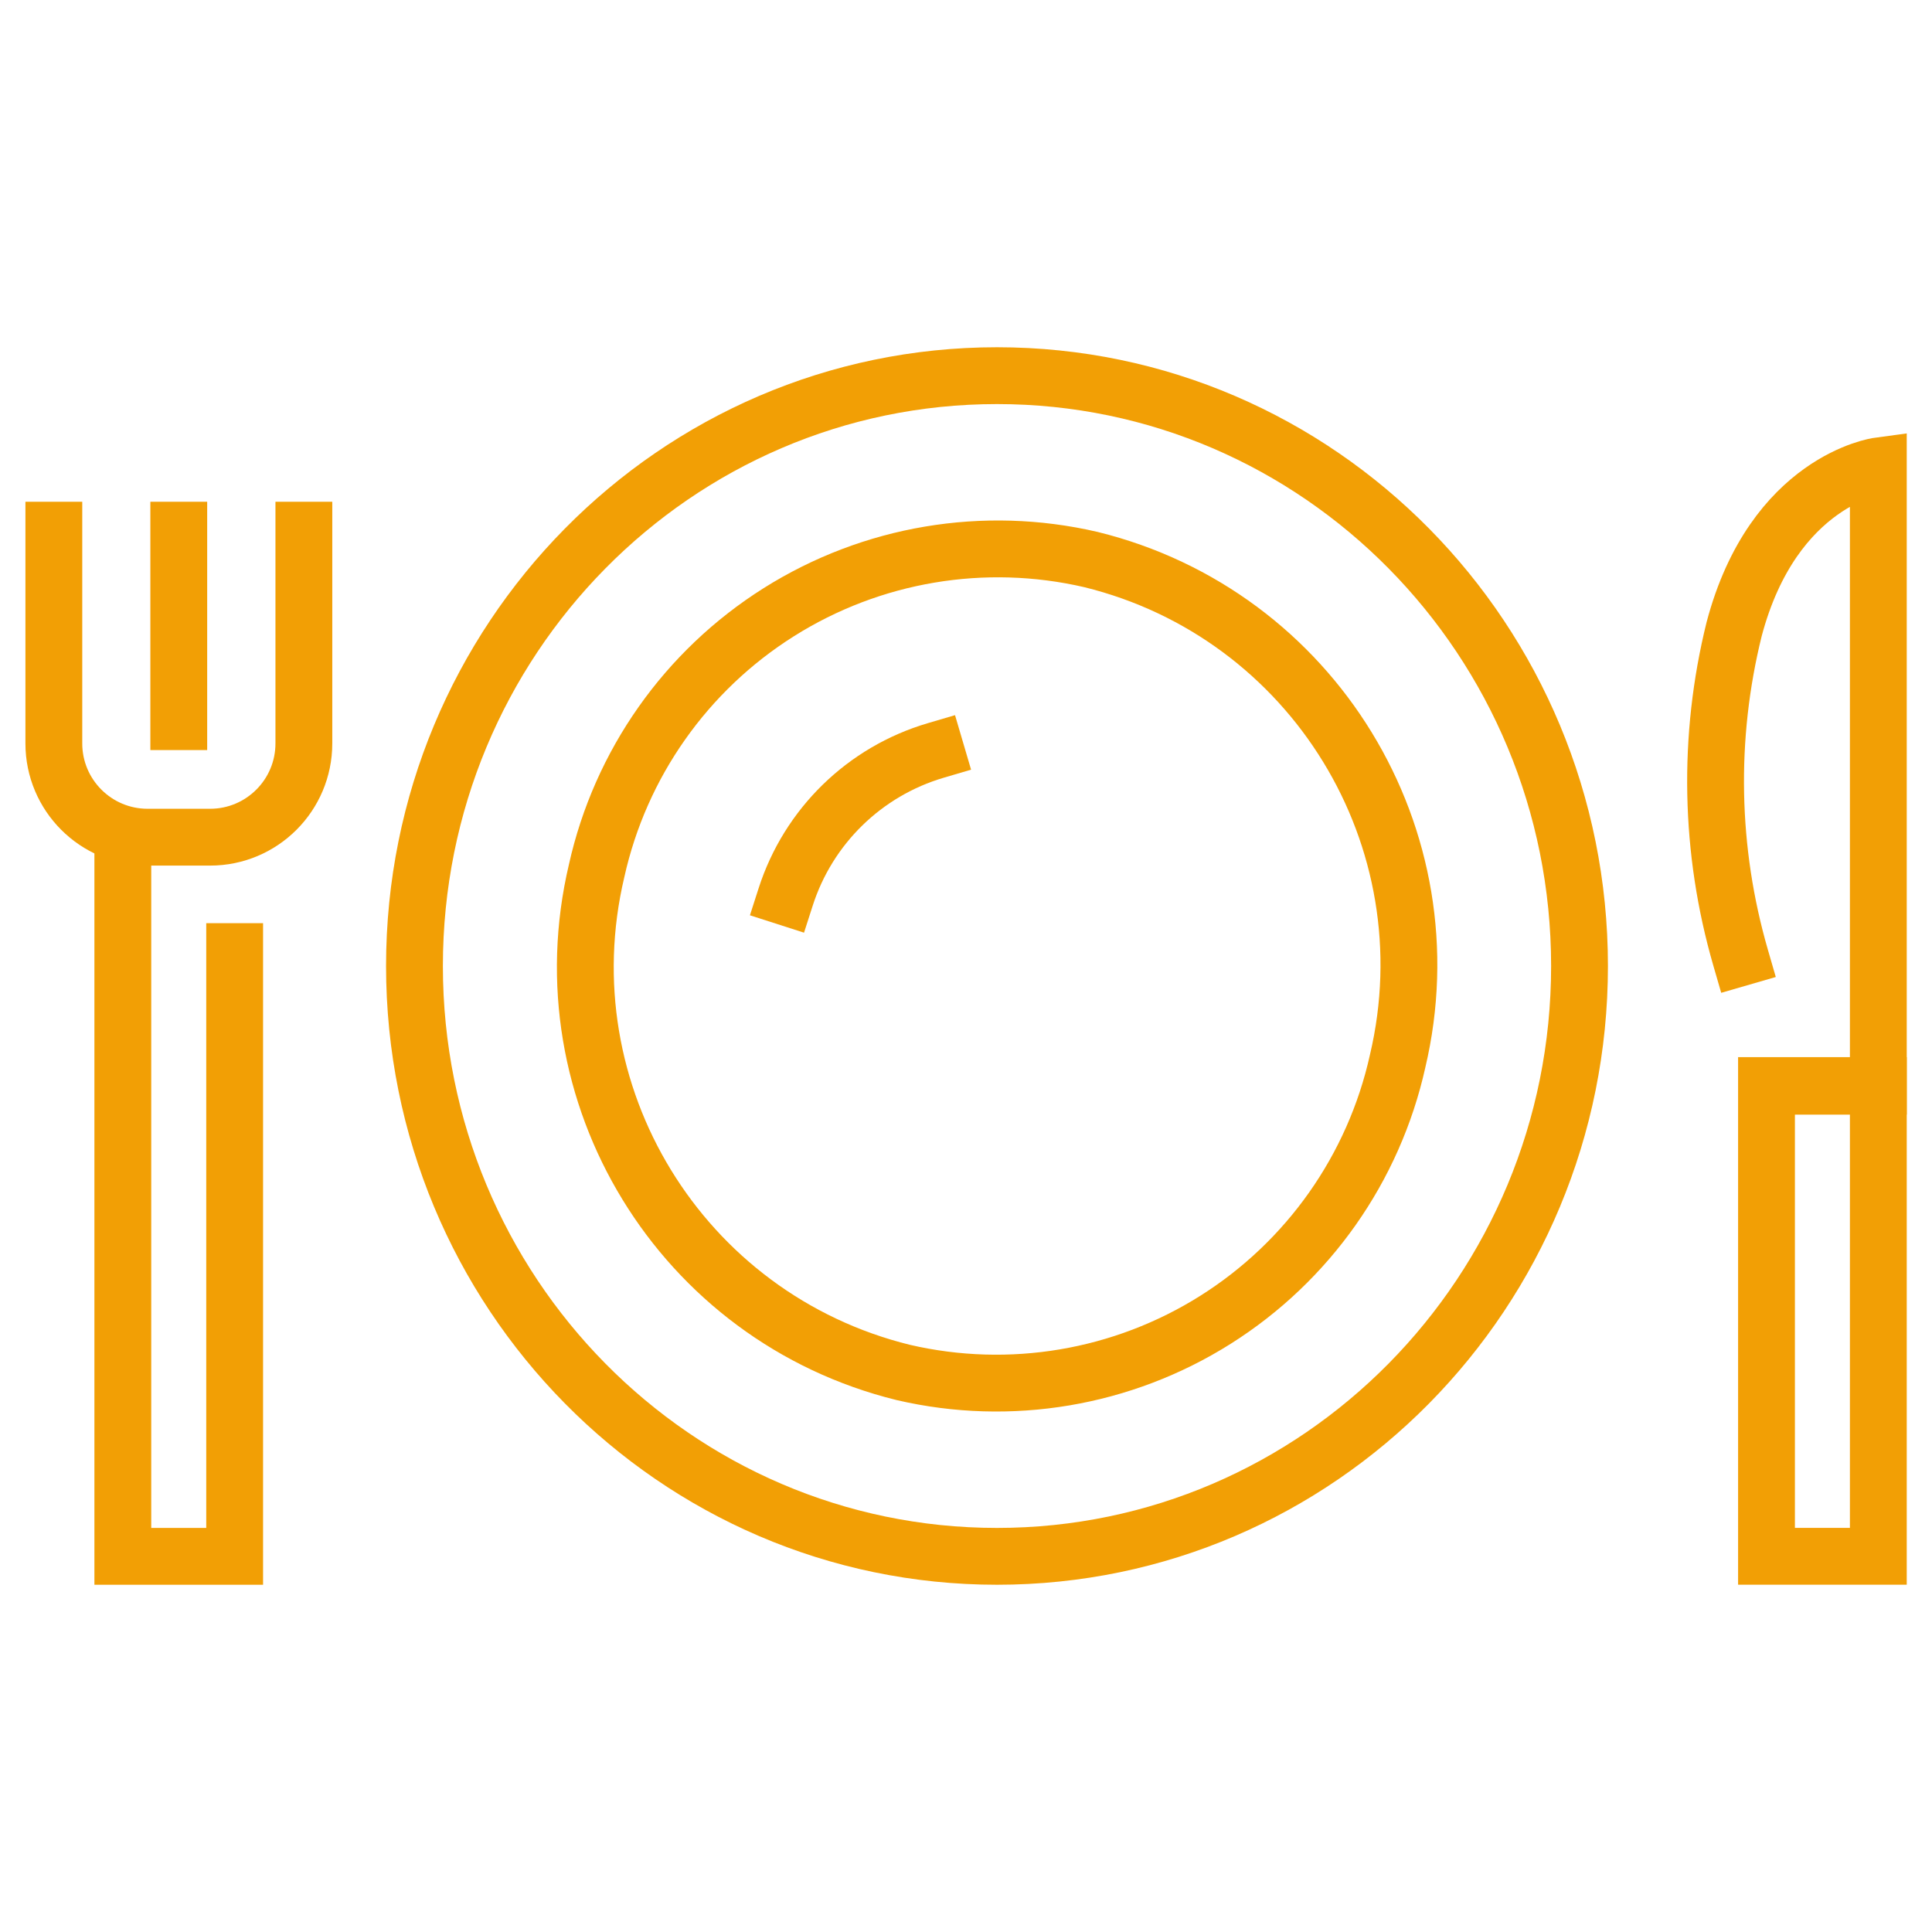
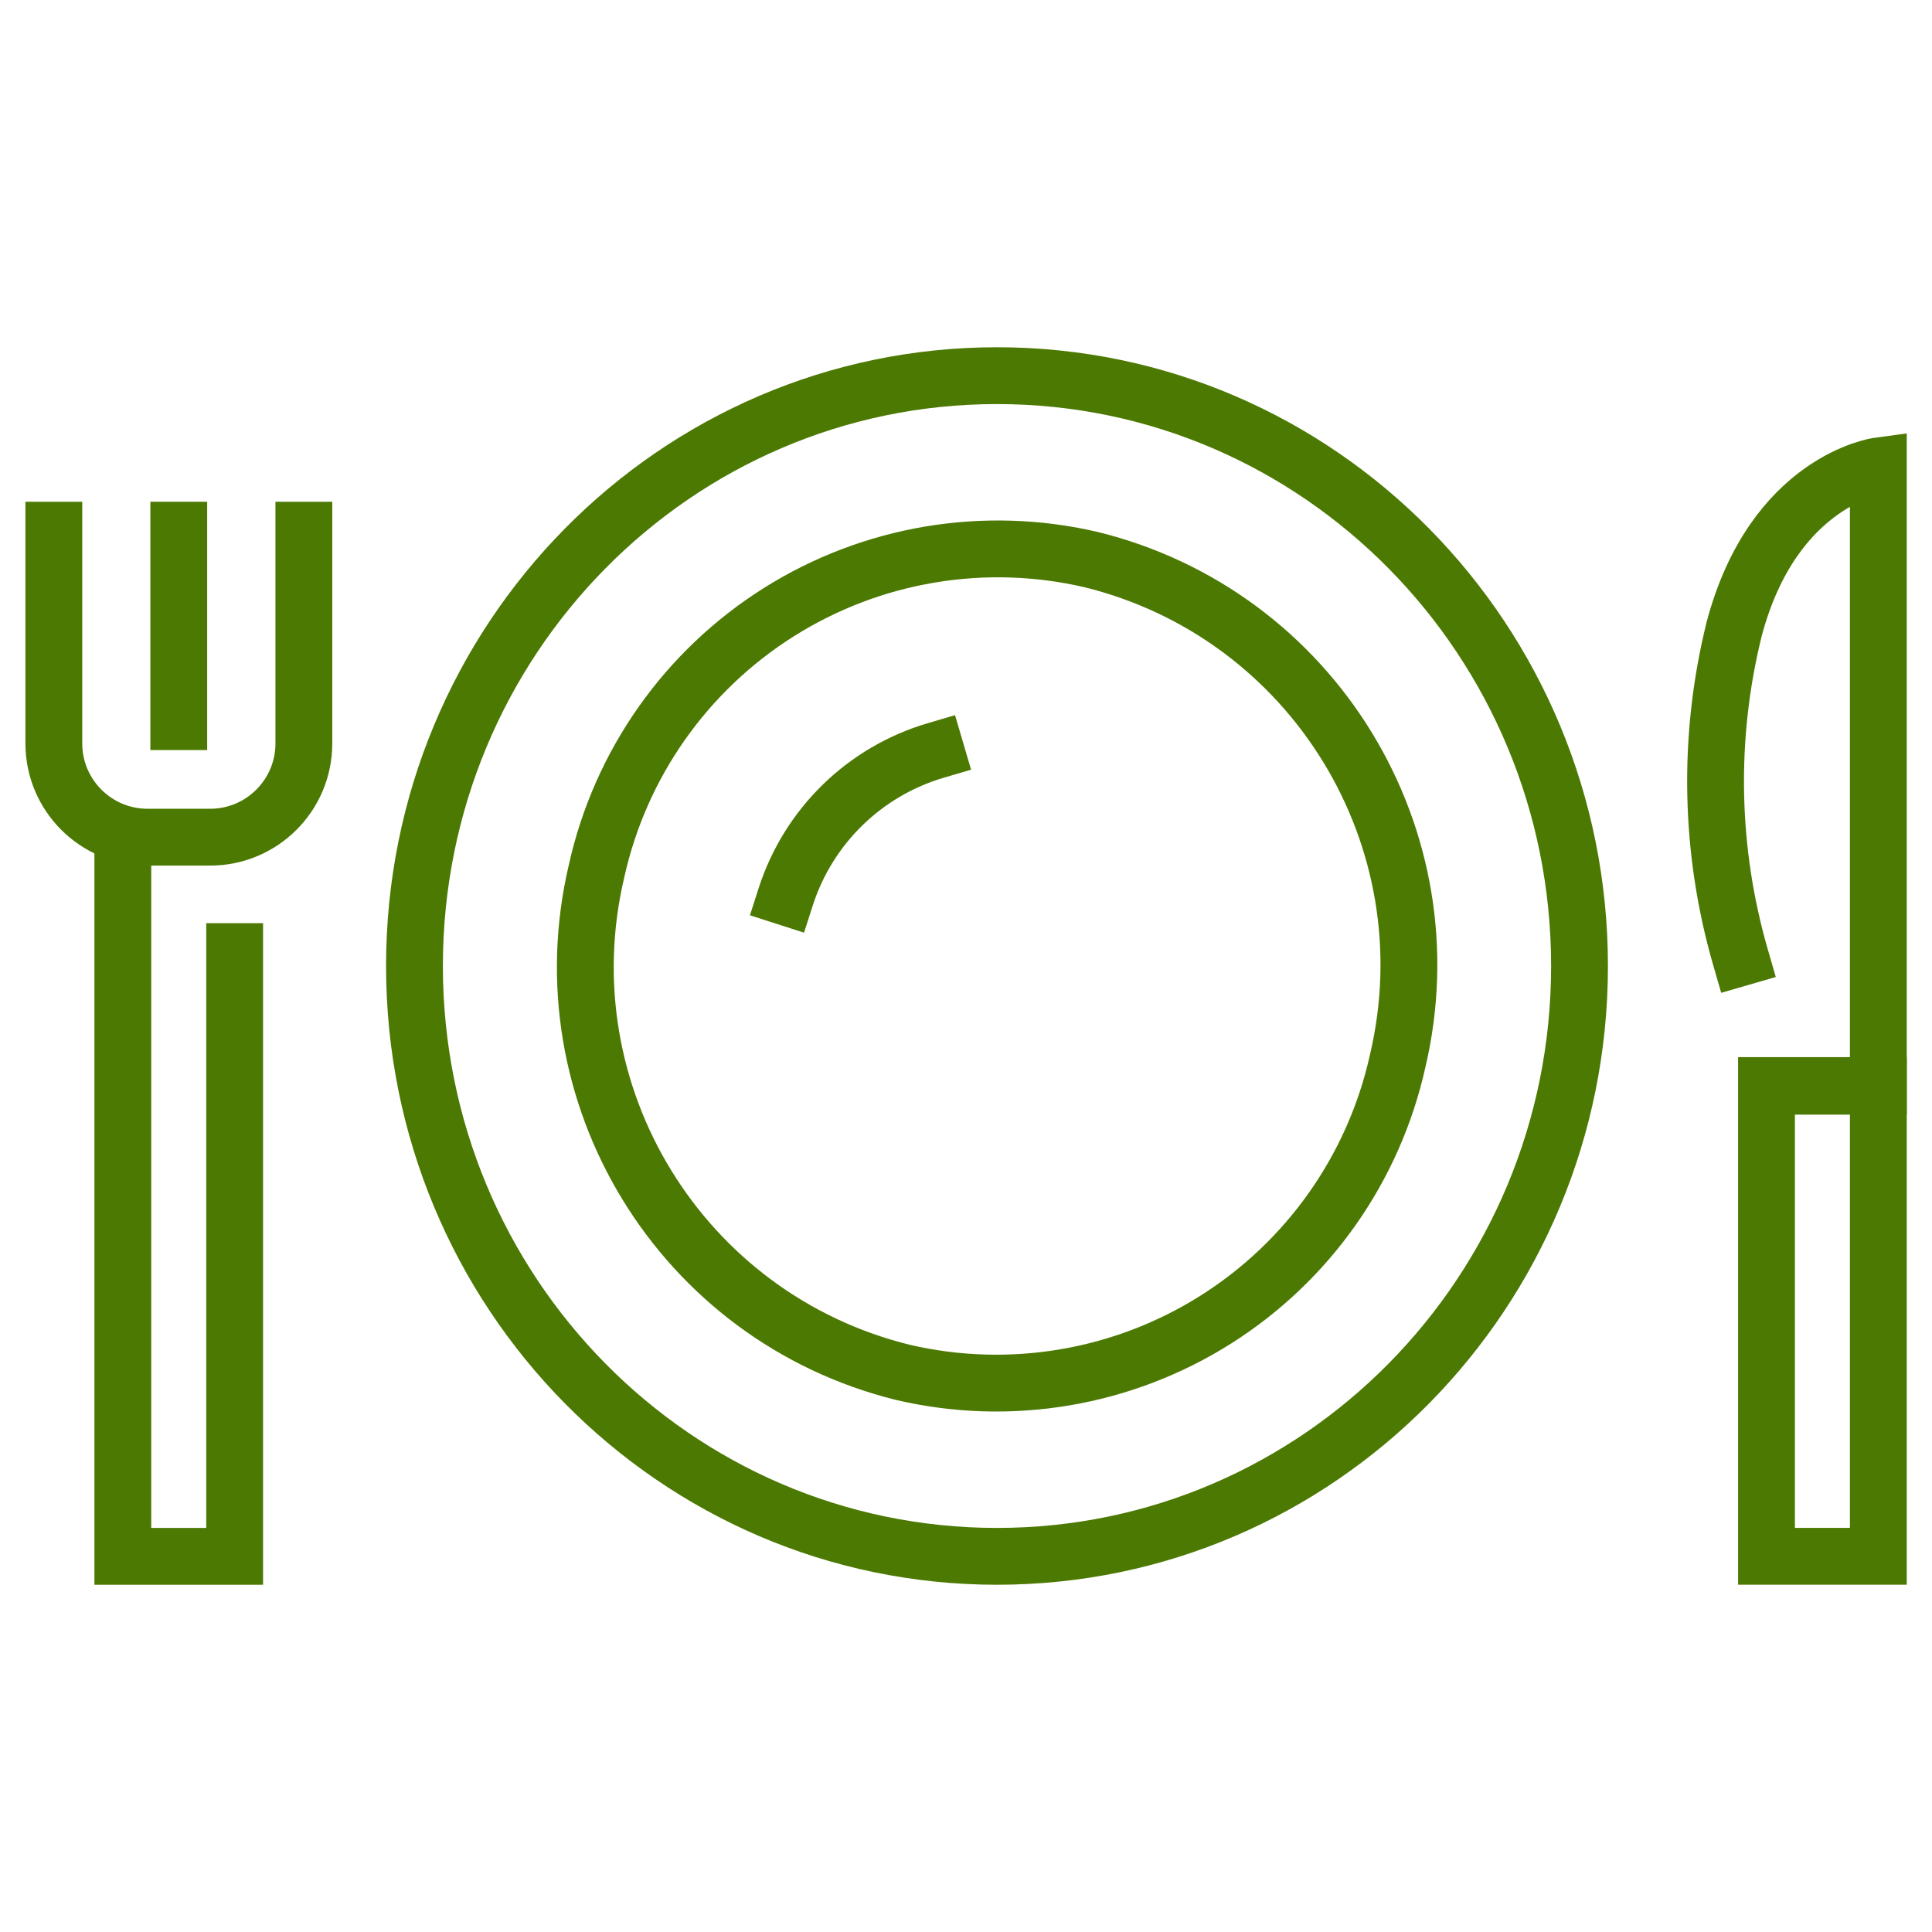
<svg xmlns="http://www.w3.org/2000/svg" id="Restaurant_Icon" data-name="Restaurant Icon" width="68" height="68" viewBox="0 0 68 68">
  <rect id="frame" width="68" height="68" fill="none" />
  <g id="Elements" transform="translate(1.889 13.222)">
-     <path id="Path_2458" data-name="Path 2458" d="M14.73,0A14.471,14.471,0,0,1,29.364,14.441a14.7,14.7,0,0,1-14.73,14.537A14.471,14.471,0,0,1,0,14.537,14.7,14.7,0,0,1,14.73,0Z" transform="translate(15.752 31.771) rotate(-76.824)" fill="none" stroke="#f29f05" stroke-linecap="square" stroke-width="2" />
-     <path id="Path_2454" data-name="Path 2454" d="M744.048,286.772a7.891,7.891,0,0,1,5.284-5.156" transform="translate(-718.284 -268.425)" fill="none" stroke="#f29f05" stroke-linecap="square" stroke-miterlimit="10" stroke-width="2" />
-     <ellipse id="Ellipse_72" data-name="Ellipse 72" cx="20.503" cy="20.778" rx="20.503" ry="20.778" transform="translate(12.699)" fill="none" stroke="#f29f05" stroke-linecap="square" stroke-miterlimit="10" stroke-width="2" />
-     <path id="Path_2455" data-name="Path 2455" d="M788.112,290.833h3.736V269s-3.688.5-5.076,5.748A22.29,22.29,0,0,0,787,286.306" transform="translate(-727.626 -265.823)" fill="none" stroke="#f29f05" stroke-linecap="square" stroke-miterlimit="10" stroke-width="2" />
-     <path id="Path_2459" data-name="Path 2459" d="M0,0H3.936V16.57H0Z" transform="translate(64.222 41.555) rotate(180)" fill="none" stroke="#f29f05" stroke-linecap="square" stroke-width="2" />
-     <path id="Path_2456" data-name="Path 2456" d="M714.03,285.6v25.085h3.936V289.4" transform="translate(-711.596 -269.129)" fill="none" stroke="#f29f05" stroke-linecap="square" stroke-miterlimit="10" stroke-width="2" />
-     <path id="Path_2457" data-name="Path 2457" d="M719.743,271.872v7.506a3.3,3.3,0,0,1-3.3,3.3h-2.2a3.3,3.3,0,0,1-3.3-3.3v-7.506" transform="translate(-710.937 -266.434)" fill="none" stroke="#f29f05" stroke-linecap="square" stroke-miterlimit="10" stroke-width="2" />
-     <line id="Line_27" data-name="Line 27" y1="6.74" transform="translate(4.403 5.438)" fill="none" stroke="#f29f05" stroke-linecap="square" stroke-miterlimit="10" stroke-width="2" />
+     <path id="Path_2458" data-name="Path 2458" d="M14.73,0A14.471,14.471,0,0,1,29.364,14.441a14.7,14.7,0,0,1-14.73,14.537A14.471,14.471,0,0,1,0,14.537,14.7,14.7,0,0,1,14.73,0Z" transform="translate(15.752 31.771) rotate(-76.824)" fill="none" stroke="#4c7902" stroke-linecap="square" stroke-width="2" />
+     <path id="Path_2454" data-name="Path 2454" d="M744.048,286.772a7.891,7.891,0,0,1,5.284-5.156" transform="translate(-718.284 -268.425)" fill="none" stroke="#4c7902" stroke-linecap="square" stroke-miterlimit="10" stroke-width="2" />
+     <ellipse id="Ellipse_72" data-name="Ellipse 72" cx="20.503" cy="20.778" rx="20.503" ry="20.778" transform="translate(12.699)" fill="none" stroke="#4c7902" stroke-linecap="square" stroke-miterlimit="10" stroke-width="2" />
+     <path id="Path_2455" data-name="Path 2455" d="M788.112,290.833h3.736V269s-3.688.5-5.076,5.748A22.29,22.29,0,0,0,787,286.306" transform="translate(-727.626 -265.823)" fill="none" stroke="#4c7902" stroke-linecap="square" stroke-miterlimit="10" stroke-width="2" />
+     <path id="Path_2459" data-name="Path 2459" d="M0,0H3.936V16.57H0Z" transform="translate(64.222 41.555) rotate(180)" fill="none" stroke="#4c7902" stroke-linecap="square" stroke-width="2" />
+     <path id="Path_2456" data-name="Path 2456" d="M714.03,285.6v25.085h3.936V289.4" transform="translate(-711.596 -269.129)" fill="none" stroke="#4c7902" stroke-linecap="square" stroke-miterlimit="10" stroke-width="2" />
+     <path id="Path_2457" data-name="Path 2457" d="M719.743,271.872v7.506a3.3,3.3,0,0,1-3.3,3.3h-2.2a3.3,3.3,0,0,1-3.3-3.3v-7.506" transform="translate(-710.937 -266.434)" fill="none" stroke="#4c7902" stroke-linecap="square" stroke-miterlimit="10" stroke-width="2" />
+     <line id="Line_27" data-name="Line 27" y1="6.74" transform="translate(4.403 5.438)" fill="none" stroke="#4c7902" stroke-linecap="square" stroke-miterlimit="10" stroke-width="2" />
  </g>
</svg>
